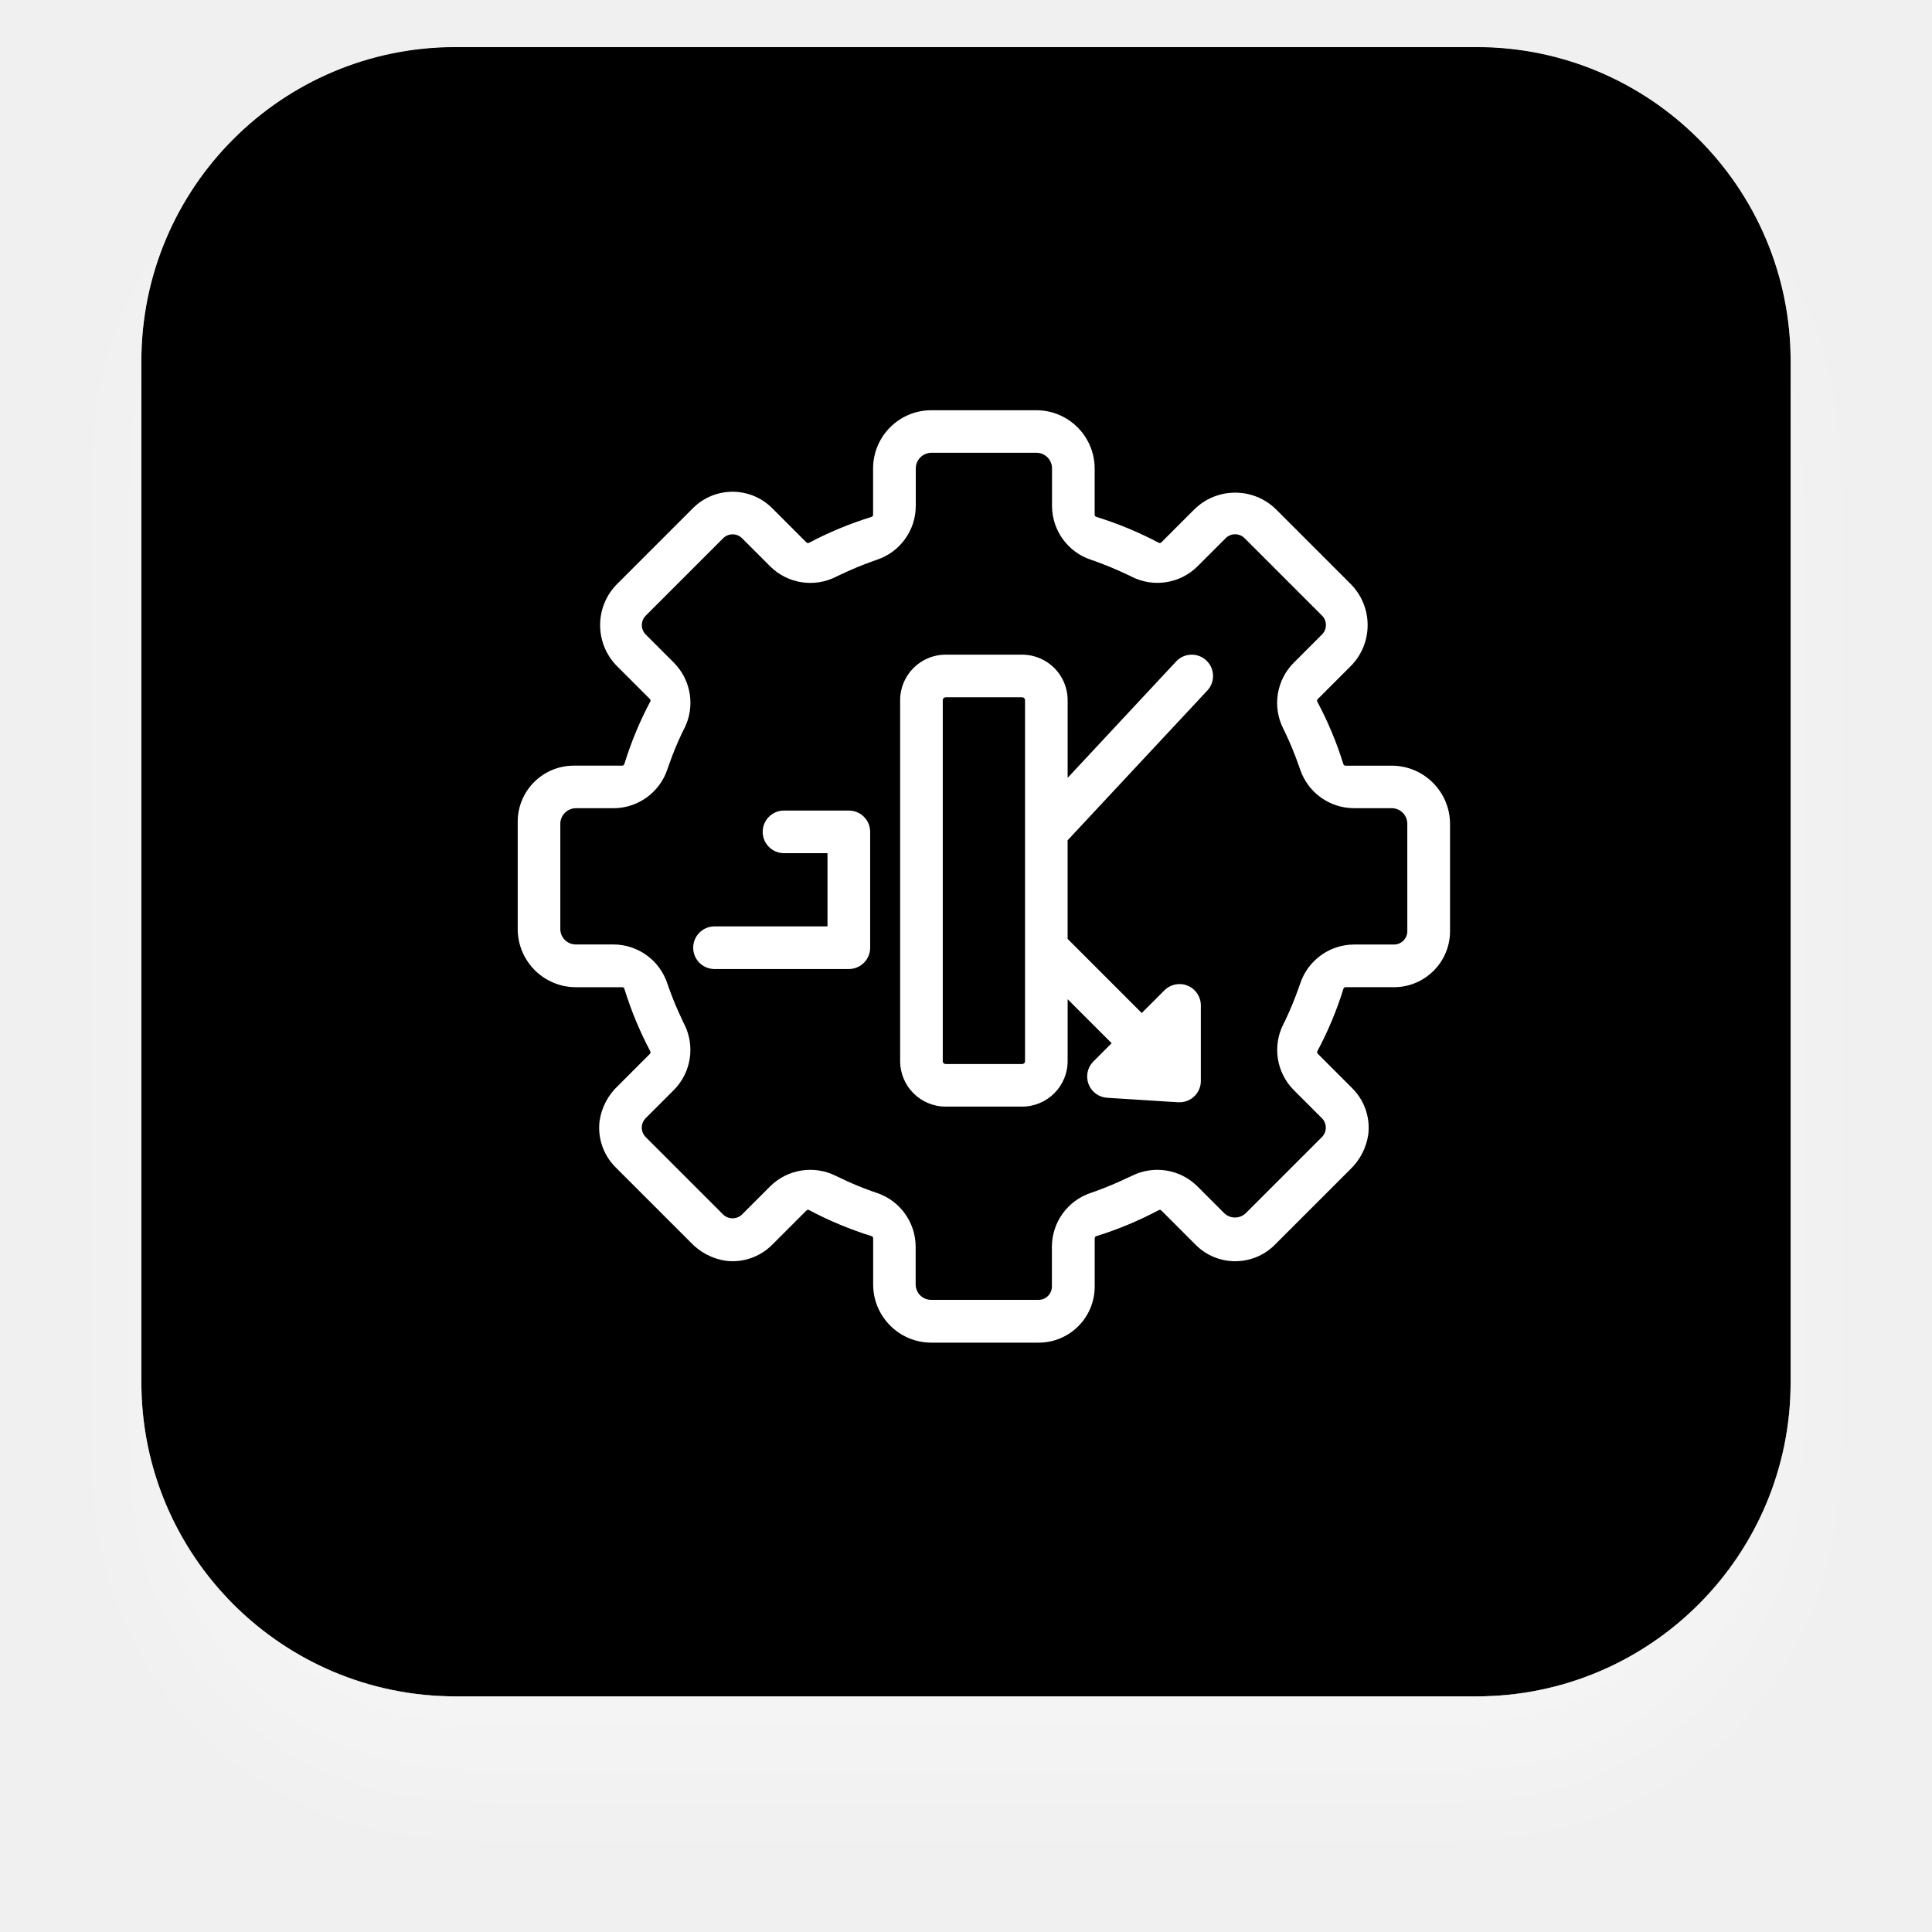
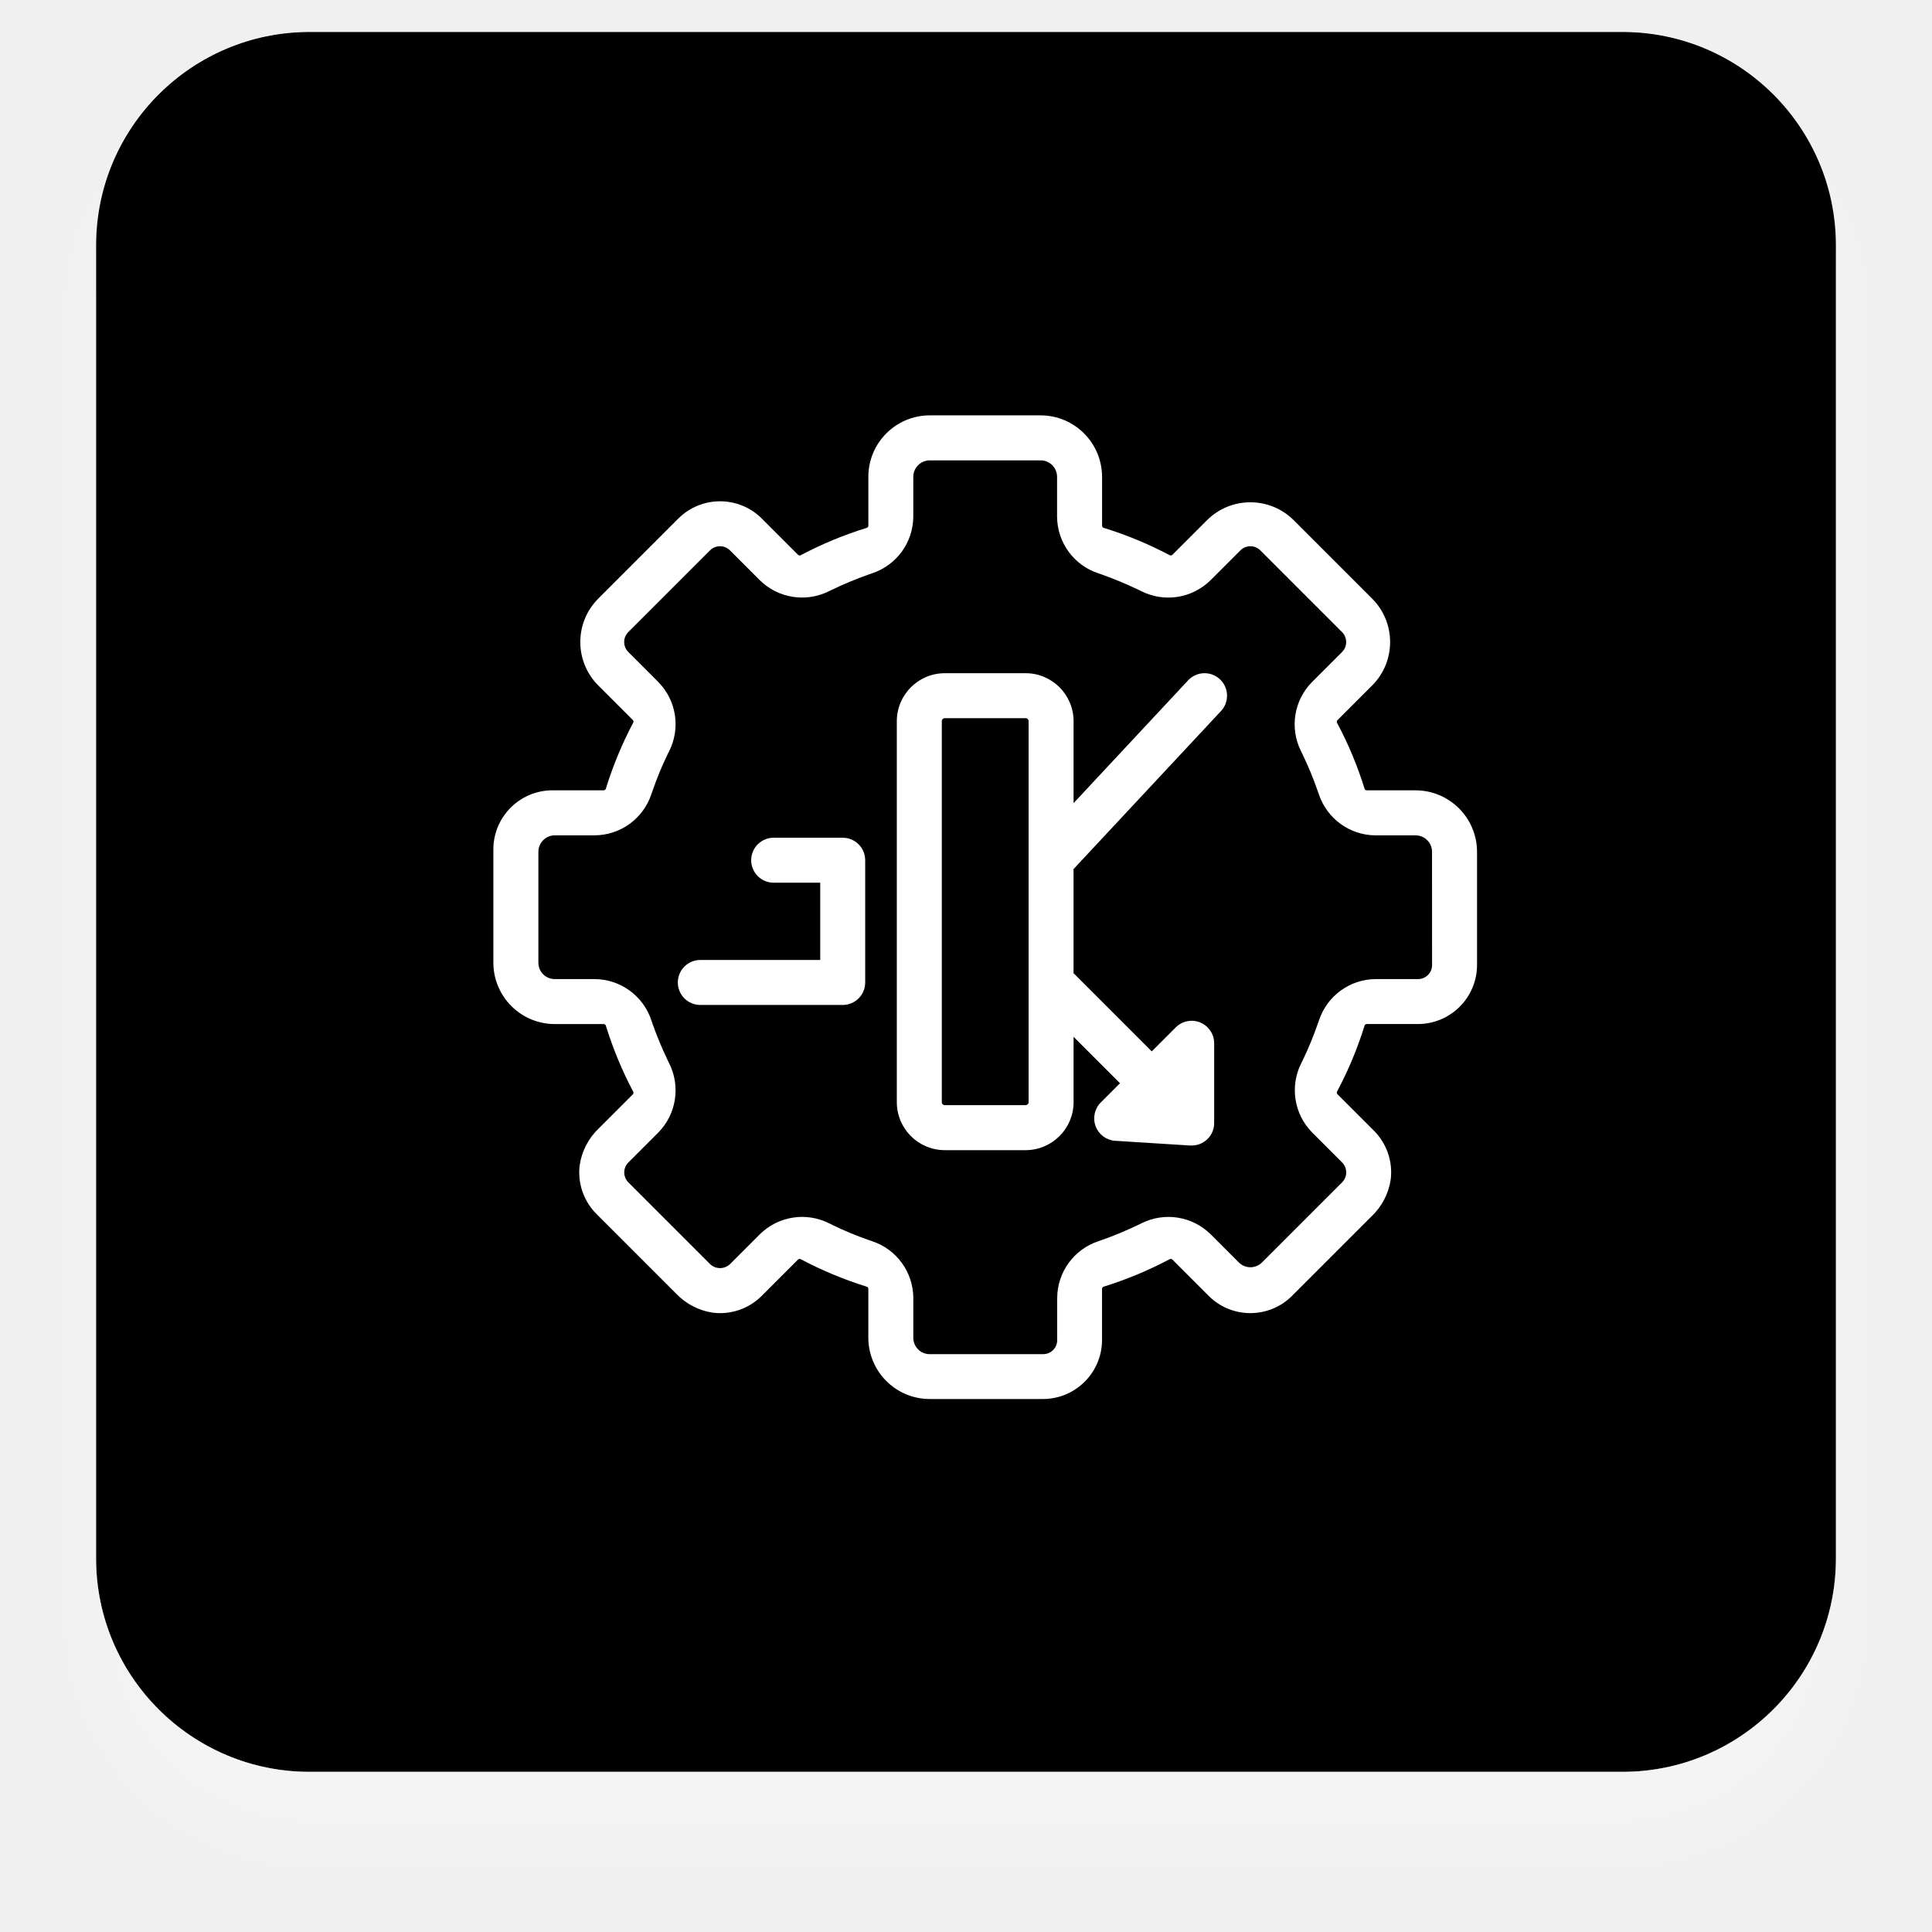
- <svg xmlns="http://www.w3.org/2000/svg" width="123" height="123" viewBox="0 0 123 123">
+ <svg xmlns="http://www.w3.org/2000/svg" width="181" height="181" viewBox="0 0 181 181">
  <defs>
-     <filter id="a" x="0" y="0" width="123" height="123" filterUnits="userSpaceOnUse">
+     <filter id="Rectangle_48" x="0" y="0" width="181" height="181" filterUnits="userSpaceOnUse">
      <feOffset dy="6" input="SourceAlpha" />
-       <feGaussianBlur stdDeviation="3" result="b" />
+       <feGaussianBlur stdDeviation="3" result="blur" />
      <feFlood flood-color="#fff" flood-opacity="0.251" />
-       <feComposite operator="in" in2="b" />
+       <feComposite operator="in" in2="blur" />
      <feComposite in="SourceGraphic" />
    </filter>
-     <filter id="c" x="0" y="0" width="123" height="123" filterUnits="userSpaceOnUse">
+     <filter id="Rectangle_48-2" x="0" y="0" width="181" height="181" filterUnits="userSpaceOnUse">
      <feOffset dy="8" input="SourceAlpha" />
-       <feGaussianBlur stdDeviation="3" result="d" />
-       <feFlood flood-opacity="0.251" result="e" />
-       <feComposite operator="out" in="SourceGraphic" in2="d" />
-       <feComposite operator="in" in="e" />
+       <feGaussianBlur stdDeviation="3" result="blur-2" />
+       <feFlood flood-opacity="0.251" result="color" />
+       <feComposite operator="out" in="SourceGraphic" in2="blur-2" />
+       <feComposite operator="in" in="color" />
      <feComposite operator="in" in2="SourceGraphic" />
    </filter>
  </defs>
-   <g transform="translate(9 3)">
+   <g id="Group_17" data-name="Group 17" transform="translate(9 3)">
    <g data-type="innerShadowGroup">
-       <g transform="matrix(1, 0, 0, 1, -9, -3)" filter="url(#a)">
-         <rect width="105" height="105" rx="20" transform="translate(9 3)" />
+       <g transform="matrix(1, 0, 0, 1, -9, -3)" filter="url(#Rectangle_48)">
+         <rect id="Rectangle_48-3" data-name="Rectangle 48" width="163" height="163" rx="20" transform="translate(9 3)" />
      </g>
-       <g transform="matrix(1, 0, 0, 1, -9, -3)" filter="url(#c)">
-         <rect width="105" height="105" rx="20" transform="translate(9 3)" fill="#fff" />
+       <g transform="matrix(1, 0, 0, 1, -9, -3)" filter="url(#Rectangle_48-2)">
+         <rect id="Rectangle_48-4" data-name="Rectangle 48" width="163" height="163" rx="20" transform="translate(9 3)" fill="#fff" />
      </g>
    </g>
-     <g transform="translate(23.967 23.125)">
-       <path d="M520.747,392.951H517.8a.139.139,0,0,1-.132-.1,22.759,22.759,0,0,0-1.658-3.971.139.139,0,0,1,.024-.164l2.1-2.1a3.709,3.709,0,0,0,0-5.23l-4.738-4.738a3.709,3.709,0,0,0-5.23,0l-2.088,2.088a.139.139,0,0,1-.163.024,23.135,23.135,0,0,0-3.981-1.65.139.139,0,0,1-.1-.133v-2.948a3.717,3.717,0,0,0-3.706-3.706h-6.7a3.707,3.707,0,0,0-3.7,3.7v2.957a.139.139,0,0,1-.1.133,23.133,23.133,0,0,0-3.981,1.65.139.139,0,0,1-.163-.024l-2.189-2.189a3.565,3.565,0,0,0-5.029,0l-4.838,4.838a3.709,3.709,0,0,0,0,5.23l2.088,2.088a.137.137,0,0,1,.024.163,23.141,23.141,0,0,0-1.65,3.981.139.139,0,0,1-.132.1h-3.1a3.569,3.569,0,0,0-3.555,3.564v6.841a3.707,3.707,0,0,0,3.7,3.7h2.958a.138.138,0,0,1,.132.1,23.145,23.145,0,0,0,1.65,3.981.137.137,0,0,1-.024.163l-2.049,2.049a3.838,3.838,0,0,0-1.155,2.222,3.551,3.551,0,0,0,1.015,2.947l4.8,4.8a3.841,3.841,0,0,0,2.222,1.155,3.55,3.55,0,0,0,2.947-1.015l2.189-2.189a.138.138,0,0,1,.163-.024,23.242,23.242,0,0,0,3.981,1.659.138.138,0,0,1,.1.132v2.949a3.707,3.707,0,0,0,3.7,3.7h6.84a3.569,3.569,0,0,0,3.564-3.555v-3.091a.139.139,0,0,1,.1-.132,23.179,23.179,0,0,0,3.981-1.659.14.14,0,0,1,.164.024l2.188,2.189a3.559,3.559,0,0,0,5.029,0l4.8-4.8a3.84,3.84,0,0,0,1.155-2.222,3.55,3.55,0,0,0-1.015-2.947l-2.2-2.2a.14.14,0,0,1-.024-.165,22.675,22.675,0,0,0,1.658-3.972.139.139,0,0,1,.132-.1h3.091a3.569,3.569,0,0,0,3.564-3.555v-6.841A3.717,3.717,0,0,0,520.747,392.951Zm.992,10.546a.847.847,0,0,1-.85.841h-2.548a3.624,3.624,0,0,0-3.416,2.467c-.028.082-.057.165-.087.246a21.437,21.437,0,0,1-.886,2.153l-.1.194a3.625,3.625,0,0,0,.653,4.2l0,0,1.8,1.8a.851.851,0,0,1,0,1.194l-4.838,4.838a.989.989,0,0,1-1.395,0l-1.7-1.7,0,0a3.624,3.624,0,0,0-4.179-.662l-.215.1a22.447,22.447,0,0,1-2.153.9l-.223.077a3.624,3.624,0,0,0-2.491,3.424v2.55a.847.847,0,0,1-.85.841h-6.84a.986.986,0,0,1-.983-.983v-2.407a3.622,3.622,0,0,0-2.481-3.422l-.233-.08a19.6,19.6,0,0,1-2.153-.9l-.213-.1a3.626,3.626,0,0,0-4.18.662l0,0-1.8,1.8a.869.869,0,0,1-1.194,0l-4.938-4.938a.852.852,0,0,1,0-1.194l1.8-1.8h0a3.625,3.625,0,0,0,.655-4.2c-.032-.062-.063-.126-.094-.189V409.2a21.552,21.552,0,0,1-.9-2.153c-.027-.077-.053-.155-.079-.232a3.624,3.624,0,0,0-3.423-2.481h-2.407a.986.986,0,0,1-.983-.983v-6.7a1,1,0,0,1,.992-.992h2.406a3.624,3.624,0,0,0,3.416-2.467c.028-.082.057-.165.087-.246a19.561,19.561,0,0,1,.886-2.153l.1-.194a3.622,3.622,0,0,0-.653-4.2l0,0-1.8-1.8a.852.852,0,0,1,0-1.194l4.938-4.938a.852.852,0,0,1,1.194,0l1.8,1.8h0a3.626,3.626,0,0,0,4.189.658l.2-.1h.009a21.519,21.519,0,0,1,2.153-.9l.233-.081a3.622,3.622,0,0,0,2.481-3.422v-2.4a1,1,0,0,1,.992-.992h6.689a.992.992,0,0,1,.992.992v2.4a3.624,3.624,0,0,0,2.491,3.424l.223.077a22.439,22.439,0,0,1,2.153.9h.009c.06.029.118.059.177.089a3.625,3.625,0,0,0,4.208-.649h0l1.8-1.8a.852.852,0,0,1,1.194,0l4.938,4.938a.851.851,0,0,1,0,1.194l-1.8,1.8-.011.012a3.622,3.622,0,0,0-.665,4.175l.106.218a20.176,20.176,0,0,1,.886,2.144c.03.081.059.164.087.246a3.624,3.624,0,0,0,3.416,2.467h2.415a.992.992,0,0,1,.992.992Z" transform="translate(-465.11 -370.33)" fill="#fff" />
-       <g transform="translate(11.128 15.555)">
-         <path d="M487.36,398.5h-4.165a1.357,1.357,0,0,0,0,2.713H486v4.662H478.77a1.357,1.357,0,0,0,0,2.713h8.59a1.356,1.356,0,0,0,1.357-1.357v-7.375A1.357,1.357,0,0,0,487.36,398.5Z" transform="translate(-477.413 -388.576)" fill="#fff" />
-         <path d="M511.577,389.81a1.357,1.357,0,0,0-1.985-1.851l-6.908,7.409V390.42a2.9,2.9,0,0,0-2.892-2.893h-4.879a2.9,2.9,0,0,0-2.893,2.893v22.987a2.9,2.9,0,0,0,2.893,2.893h4.879a2.9,2.9,0,0,0,2.892-2.893v-3.944l2.8,2.8-1.16,1.161a1.357,1.357,0,0,0,.874,2.314l4.517.285.095,0a1.351,1.351,0,0,0,.757-.232,1.332,1.332,0,0,0,.233-.2,1.348,1.348,0,0,0,.354-.755h0c.005-.042.008-.083.01-.125v0c0-.019,0-.037,0-.056v-4.8a1.357,1.357,0,0,0-2.316-.96l-1.446,1.446-4.719-4.719v-6.279Zm-11.606,23.6a.179.179,0,0,1-.179.179h-4.879a.18.18,0,0,1-.179-.179V390.42a.18.18,0,0,1,.179-.179h4.879a.18.18,0,0,1,.179.179Z" transform="translate(-478.808 -387.528)" fill="#fff" />
+     <g id="Group_13" data-name="Group 13" transform="translate(37.221 35.913)">
+       <path id="Path_34" data-name="Path 34" d="M551.512,405.459h-4.579a.215.215,0,0,1-.205-.153,35.349,35.349,0,0,0-2.575-6.168.215.215,0,0,1,.038-.254l3.256-3.256a5.76,5.76,0,0,0,0-8.121l-7.357-7.357a5.76,5.76,0,0,0-8.122,0l-3.243,3.243a.215.215,0,0,1-.253.038,35.933,35.933,0,0,0-6.182-2.562.216.216,0,0,1-.153-.206v-4.578a5.772,5.772,0,0,0-5.755-5.755h-10.4a5.757,5.757,0,0,0-5.741,5.741v4.592a.215.215,0,0,1-.153.206,35.926,35.926,0,0,0-6.182,2.562.215.215,0,0,1-.253-.038l-3.4-3.4a5.536,5.536,0,0,0-7.81,0l-7.513,7.513a5.76,5.76,0,0,0,0,8.121l3.243,3.243a.213.213,0,0,1,.038.253,35.933,35.933,0,0,0-2.562,6.182.215.215,0,0,1-.205.153H470.63a5.542,5.542,0,0,0-5.52,5.534v10.623a5.757,5.757,0,0,0,5.741,5.741h4.593a.215.215,0,0,1,.205.153,35.938,35.938,0,0,0,2.562,6.182.213.213,0,0,1-.038.253l-3.182,3.181a5.96,5.96,0,0,0-1.794,3.451,5.515,5.515,0,0,0,1.576,4.576l7.451,7.451a5.966,5.966,0,0,0,3.451,1.794,5.512,5.512,0,0,0,4.576-1.576l3.4-3.4a.215.215,0,0,1,.253-.038,36.091,36.091,0,0,0,6.182,2.576.215.215,0,0,1,.153.205v4.579a5.757,5.757,0,0,0,5.741,5.741H516.6a5.542,5.542,0,0,0,5.534-5.52v-4.8a.215.215,0,0,1,.153-.205,35.995,35.995,0,0,0,6.182-2.576.217.217,0,0,1,.254.038l3.4,3.4a5.527,5.527,0,0,0,7.81,0l7.451-7.452a5.964,5.964,0,0,0,1.794-3.451,5.513,5.513,0,0,0-1.576-4.576l-3.412-3.412a.217.217,0,0,1-.038-.256,35.217,35.217,0,0,0,2.575-6.168.215.215,0,0,1,.205-.152h4.8a5.542,5.542,0,0,0,5.534-5.52V411.214A5.772,5.772,0,0,0,551.512,405.459Zm1.541,16.378a1.316,1.316,0,0,1-1.32,1.306h-3.957a5.628,5.628,0,0,0-5.305,3.832c-.043.128-.088.256-.135.382a33.3,33.3,0,0,1-1.377,3.343c-.049.1-.1.2-.149.3a5.629,5.629,0,0,0,1.014,6.519l.006.006,2.8,2.8a1.322,1.322,0,0,1,0,1.854l-7.513,7.513a1.536,1.536,0,0,1-2.166,0l-2.639-2.639,0,0a5.629,5.629,0,0,0-6.489-1.028l-.333.162a34.857,34.857,0,0,1-3.343,1.391l-.346.119a5.629,5.629,0,0,0-3.868,5.318v3.96a1.316,1.316,0,0,1-1.32,1.306H505.98a1.531,1.531,0,0,1-1.527-1.527v-3.738a5.625,5.625,0,0,0-3.853-5.314l-.361-.125a30.436,30.436,0,0,1-3.343-1.391c-.111-.053-.222-.107-.331-.162a5.631,5.631,0,0,0-6.491,1.028l0,0-2.8,2.8a1.35,1.35,0,0,1-1.854,0l-7.669-7.669a1.323,1.323,0,0,1,0-1.854l2.8-2.8h0a5.63,5.63,0,0,0,1.017-6.519c-.049-.1-.1-.2-.146-.294V430.7a33.464,33.464,0,0,1-1.391-3.343c-.042-.119-.083-.24-.123-.361a5.628,5.628,0,0,0-5.315-3.853h-3.738a1.531,1.531,0,0,1-1.527-1.527v-10.4a1.546,1.546,0,0,1,1.541-1.541H474.6a5.628,5.628,0,0,0,5.305-3.832c.044-.128.089-.255.135-.382a30.383,30.383,0,0,1,1.376-3.343c.049-.1.1-.2.149-.3a5.624,5.624,0,0,0-1.014-6.519l-.006-.006-2.8-2.8a1.323,1.323,0,0,1,0-1.854l7.669-7.669a1.323,1.323,0,0,1,1.854,0l2.8,2.8h0a5.631,5.631,0,0,0,6.506,1.021c.1-.05.2-.1.306-.15h.014a33.434,33.434,0,0,1,3.343-1.391l.361-.125a5.625,5.625,0,0,0,3.853-5.314v-3.724a1.546,1.546,0,0,1,1.541-1.541h10.388a1.541,1.541,0,0,1,1.541,1.541v3.725a5.629,5.629,0,0,0,3.868,5.318c.115.039.23.078.346.119a34.857,34.857,0,0,1,3.343,1.391h.014c.093.045.184.091.275.138a5.629,5.629,0,0,0,6.536-1.007h0l2.8-2.8a1.323,1.323,0,0,1,1.854,0l7.669,7.669a1.322,1.322,0,0,1,0,1.854l-2.8,2.8-.017.018a5.626,5.626,0,0,0-1.032,6.484l.164.339a31.33,31.33,0,0,1,1.377,3.329c.046.127.091.254.135.382a5.628,5.628,0,0,0,5.305,3.832h3.75a1.541,1.541,0,0,1,1.541,1.541Z" transform="translate(-465.11 -370.33)" fill="#fff" />
+       <g id="Group_12" data-name="Group 12" transform="translate(17.281 24.156)">
+         <path id="Path_35" data-name="Path 35" d="M492.86,398.5h-6.468a2.107,2.107,0,0,0,0,4.214h4.362v7.239H479.52a2.107,2.107,0,0,0,0,4.214h13.34a2.106,2.106,0,0,0,2.107-2.107V400.611A2.107,2.107,0,0,0,492.86,398.5Z" transform="translate(-477.413 -383.086)" fill="#fff" />
+         <path id="Path_36" data-name="Path 36" d="M522.391,391.072a2.107,2.107,0,0,0-3.082-2.874L508.58,399.7V392.02a4.5,4.5,0,0,0-4.492-4.492h-7.577a4.5,4.5,0,0,0-4.492,4.492v35.7a4.5,4.5,0,0,0,4.492,4.492h7.577a4.5,4.5,0,0,0,4.492-4.492v-6.125l4.349,4.347-1.8,1.8a2.107,2.107,0,0,0,1.357,3.593l7.015.442c.05,0,.1,0,.147,0a2.1,2.1,0,0,0,1.176-.36,2.069,2.069,0,0,0,.361-.308,2.093,2.093,0,0,0,.55-1.173h0c.008-.065.013-.129.015-.194v0c0-.029,0-.058,0-.087v-7.453a2.107,2.107,0,0,0-3.6-1.49l-2.246,2.246-7.328-7.328v-9.751Zm-18.024,36.647a.279.279,0,0,1-.278.278h-7.577a.279.279,0,0,1-.278-.278v-35.7a.279.279,0,0,1,.278-.278h7.577a.279.279,0,0,1,.278.278Z" transform="translate(-471.503 -387.528)" fill="#fff" />
      </g>
    </g>
  </g>
</svg>
